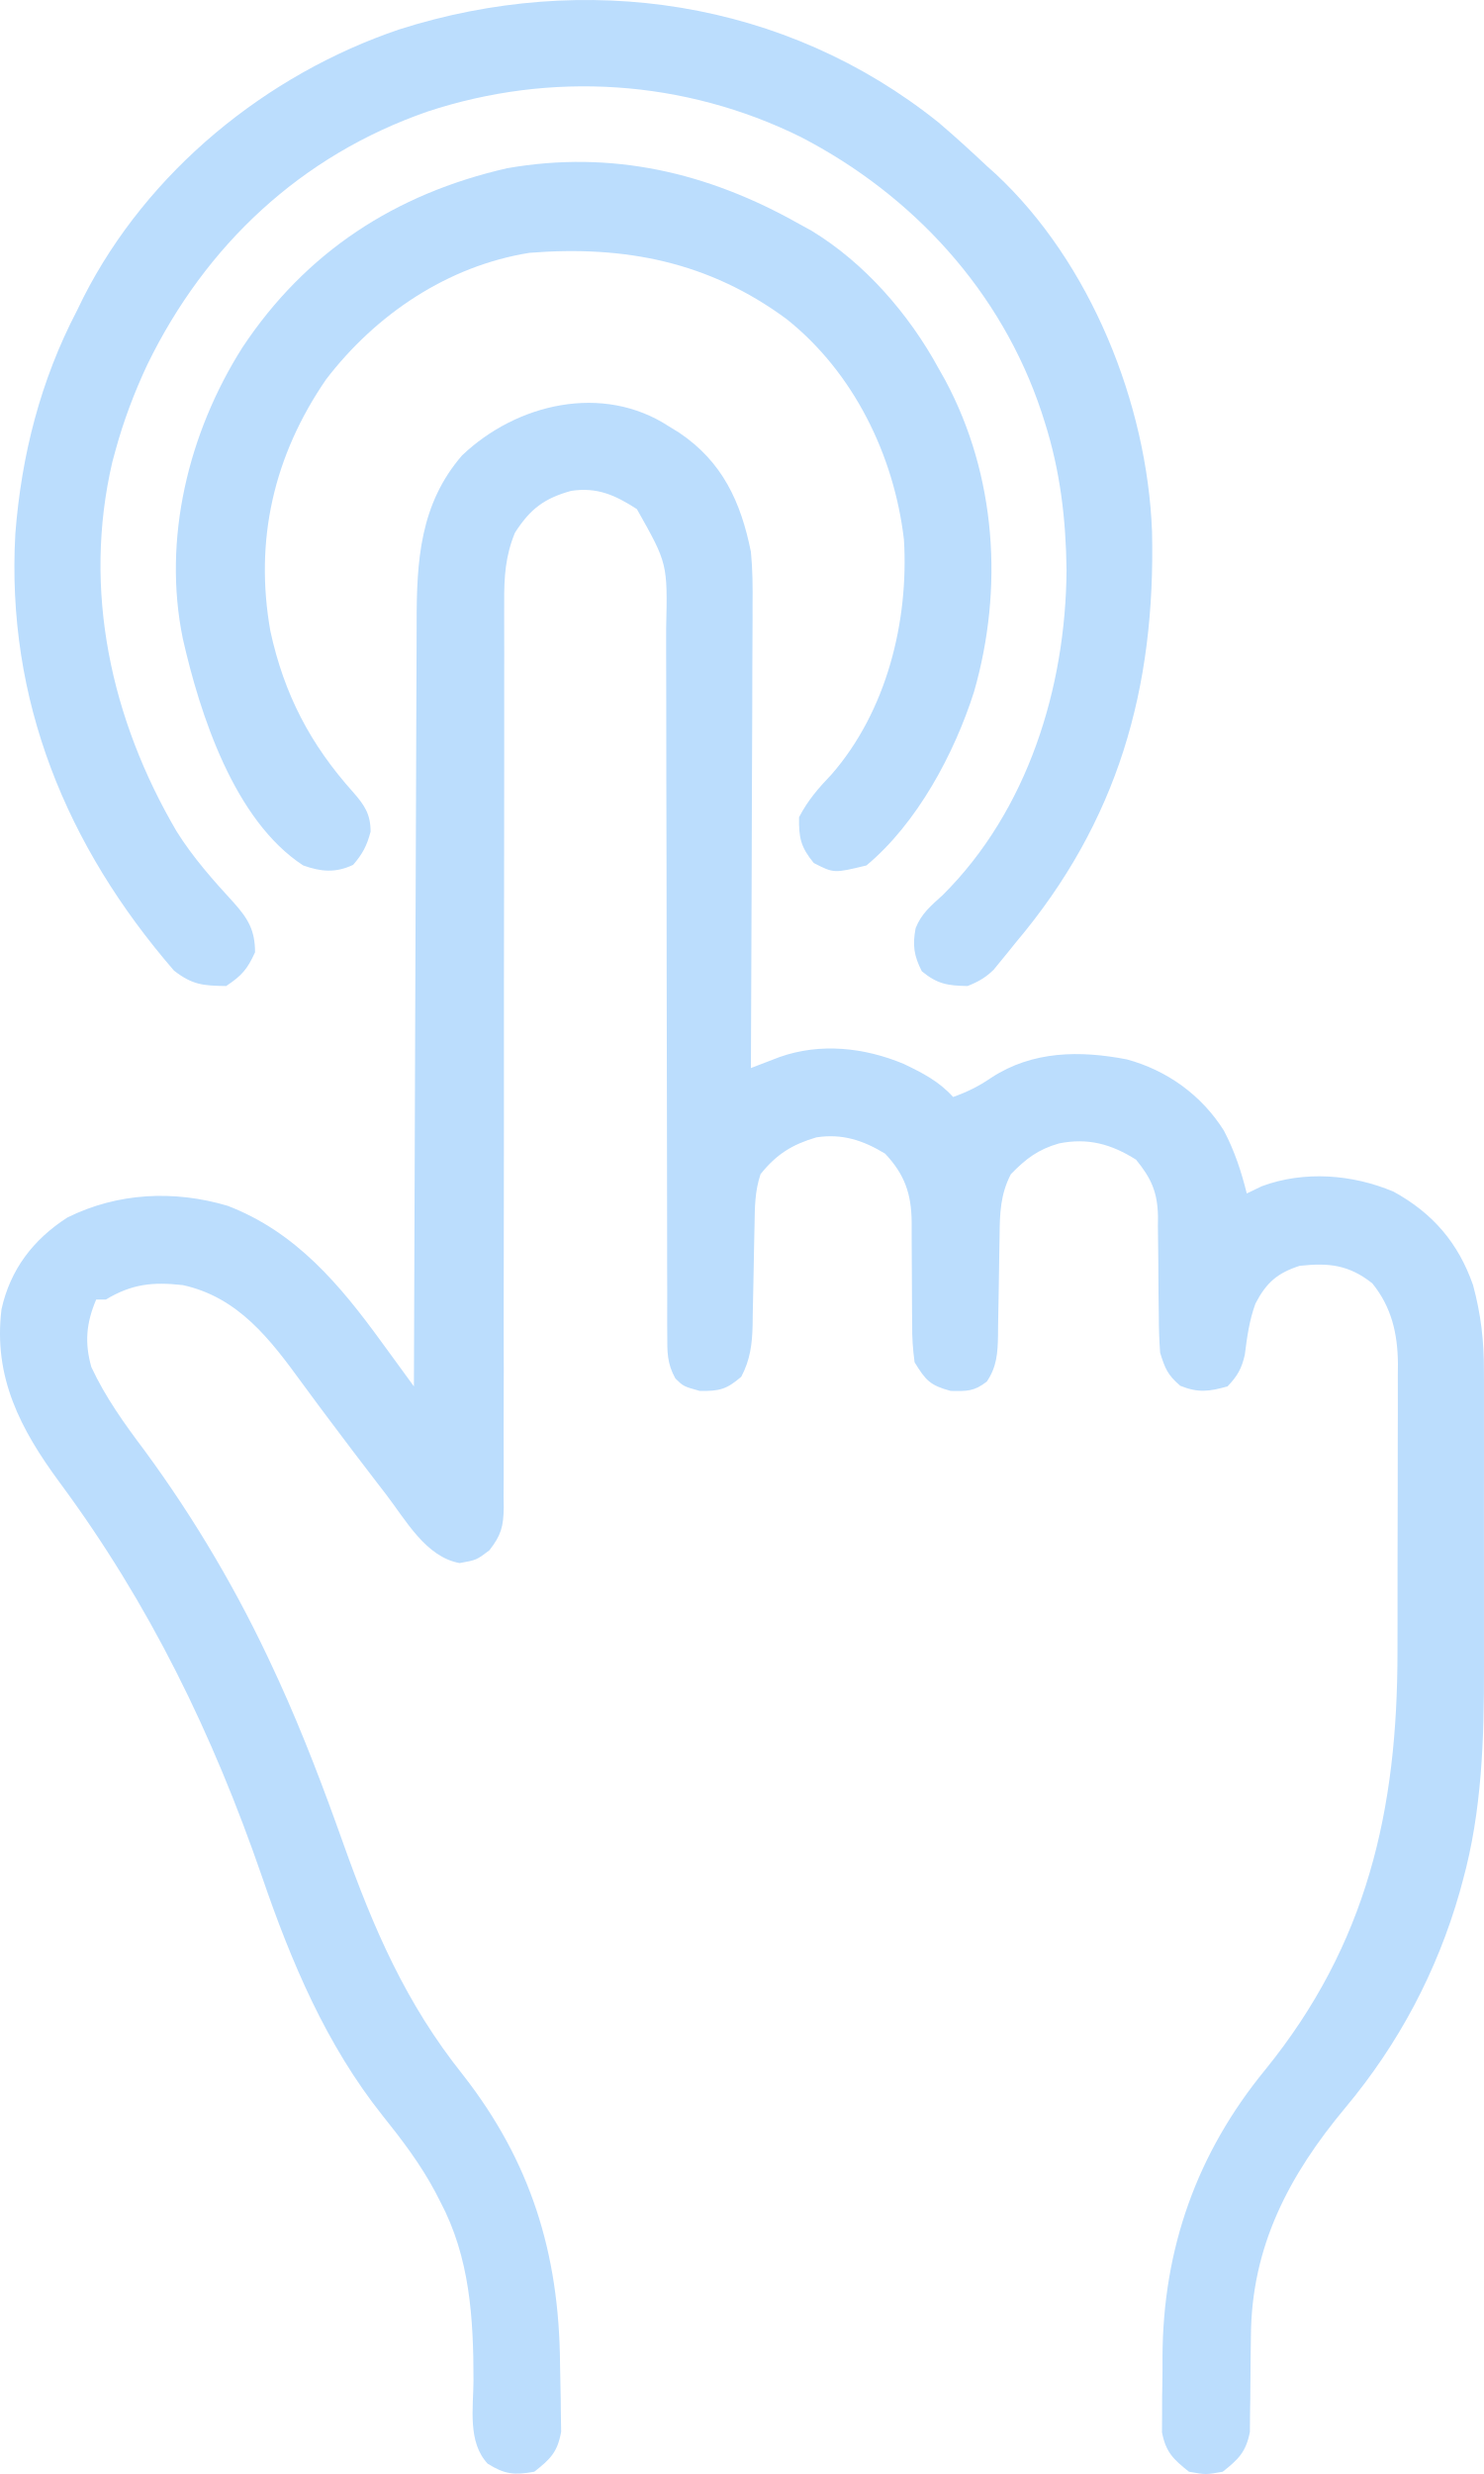
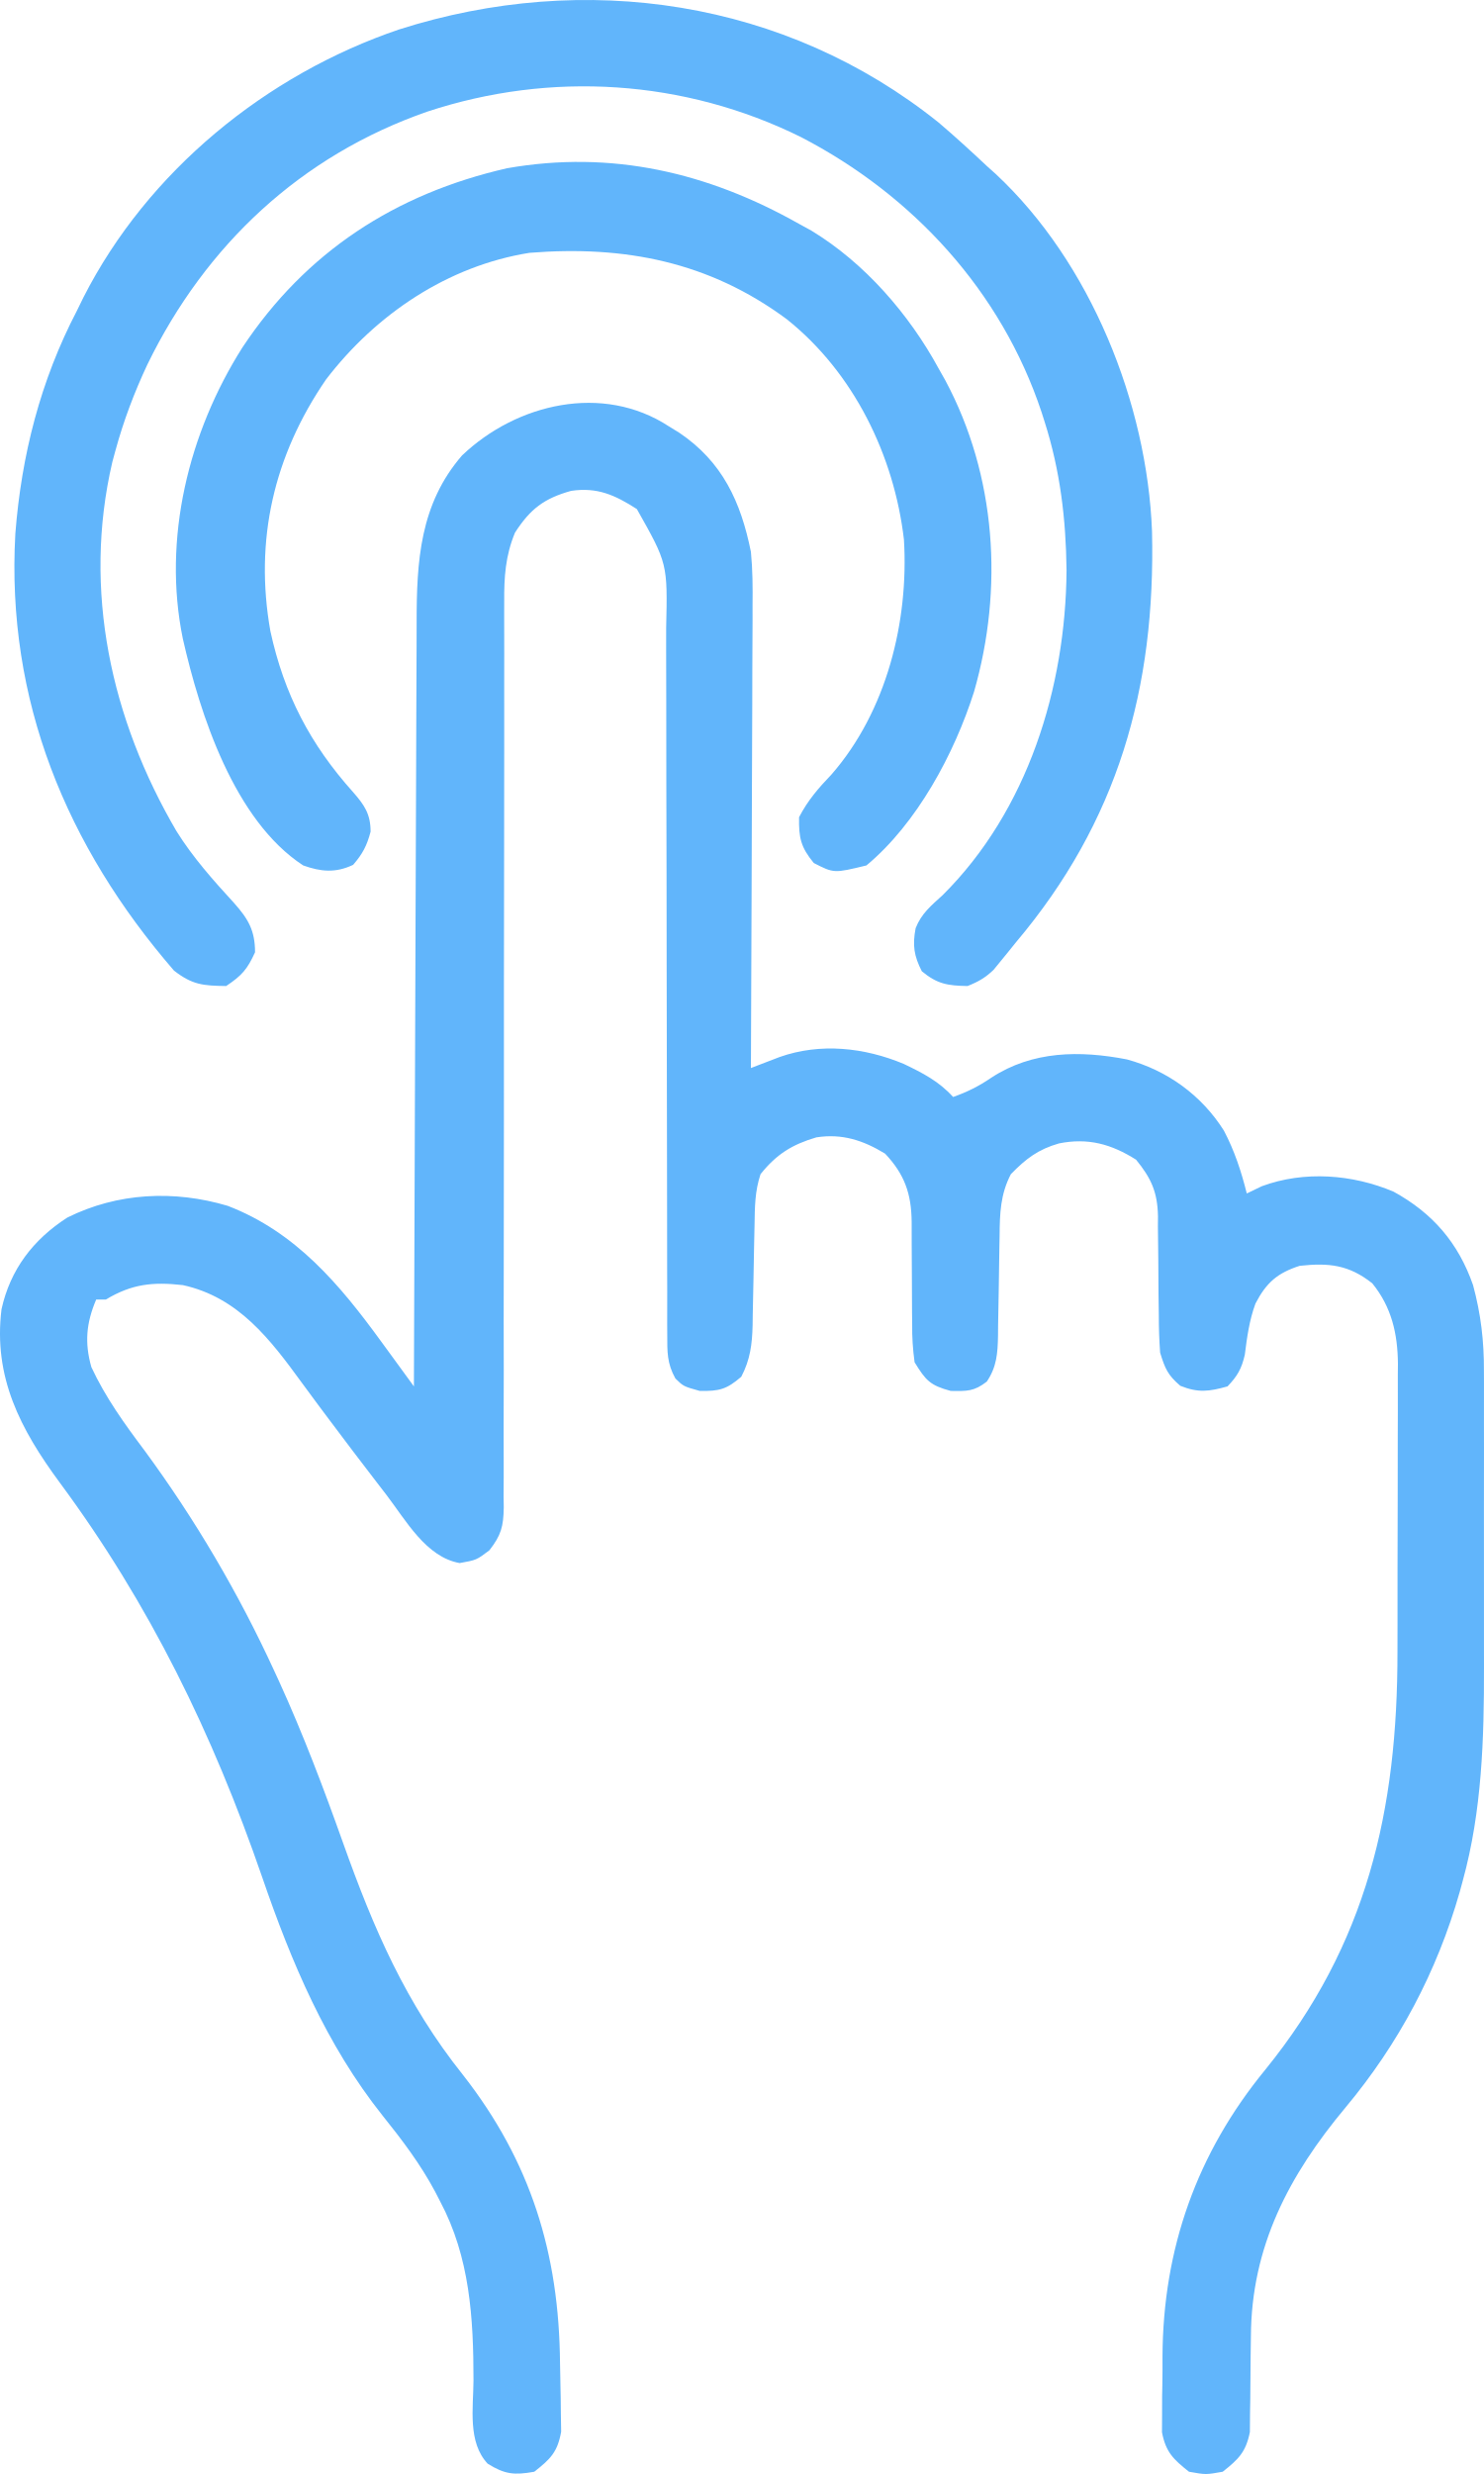
<svg xmlns="http://www.w3.org/2000/svg" width="138" height="230" viewBox="0 0 138 230" fill="none">
  <g>
-     <path d="M62.218 39.648C62.529 39.839 62.839 40.029 63.159 40.225C67.183 42.935 68.894 46.656 69.829 51.308C69.992 52.968 70 54.606 69.981 56.273C69.981 56.742 69.982 57.21 69.982 57.693C69.981 59.224 69.971 60.755 69.96 62.286C69.957 63.355 69.956 64.424 69.954 65.493C69.949 68.292 69.936 71.091 69.921 73.89C69.907 76.752 69.901 79.614 69.894 82.476C69.88 88.081 69.857 93.687 69.829 99.292C70.073 99.198 70.317 99.104 70.568 99.007C70.889 98.884 71.21 98.762 71.54 98.635C71.858 98.514 72.176 98.392 72.503 98.266C76.294 96.93 80.391 97.383 84.04 98.908C85.808 99.758 87.302 100.514 88.632 101.983C89.965 101.511 91.01 100.99 92.185 100.189C96.014 97.684 100.423 97.643 104.797 98.491C108.541 99.51 111.735 101.814 113.814 105.113C114.802 106.993 115.427 108.895 115.941 110.952C116.402 110.73 116.864 110.508 117.34 110.279C121.269 108.823 125.756 109.167 129.579 110.78C133.224 112.771 135.614 115.549 136.982 119.472C137.71 122.162 138.008 124.687 137.993 127.468C137.996 128.028 137.996 128.028 137.998 128.599C138.002 129.822 137.999 131.044 137.996 132.267C137.997 133.127 137.998 133.988 137.999 134.849C138 136.651 137.998 138.452 137.994 140.254C137.989 142.542 137.992 144.83 137.997 147.118C138.001 148.897 138 150.675 137.997 152.453C137.997 153.296 137.997 154.138 137.999 154.98C138.012 161.648 137.81 168.356 136.031 174.827C135.936 175.177 135.841 175.526 135.743 175.886C133.626 183.3 130.055 190.024 125.118 195.932C119.884 202.202 116.359 208.841 116.325 217.221C116.312 218.103 116.312 218.103 116.299 219.003C116.286 219.929 116.276 220.853 116.276 221.778C116.275 222.679 116.258 223.58 116.241 224.48C116.235 225.282 116.235 225.282 116.229 226.101C115.859 227.959 115.17 228.63 113.702 229.79C112.135 230.07 112.135 230.07 110.568 229.79C109.111 228.637 108.412 227.972 108.055 226.124C108.058 225.596 108.061 225.068 108.064 224.524C108.065 223.934 108.067 223.345 108.068 222.737C108.077 222.277 108.077 222.277 108.087 221.808C108.106 220.895 108.106 219.983 108.103 219.069C108.151 209.064 111.286 200.183 117.656 192.42C127.117 180.758 129.967 168.317 129.954 153.512C129.955 152.666 129.957 151.82 129.959 150.974C129.963 149.217 129.963 147.459 129.96 145.701C129.958 143.456 129.965 141.21 129.976 138.965C129.982 137.224 129.983 135.484 129.981 133.743C129.982 132.915 129.984 132.087 129.988 131.259C129.994 130.102 129.991 128.946 129.986 127.79C129.989 127.454 129.993 127.117 129.996 126.771C129.969 123.989 129.407 121.512 127.609 119.304C125.429 117.584 123.575 117.386 120.865 117.678C118.794 118.344 117.756 119.24 116.747 121.19C116.176 122.738 115.962 124.32 115.757 125.952C115.457 127.252 115.068 127.928 114.15 128.889C112.426 129.369 111.43 129.504 109.757 128.833C108.583 127.826 108.335 127.226 107.882 125.75C107.799 124.582 107.758 123.458 107.76 122.291C107.751 121.615 107.741 120.94 107.732 120.265C107.722 119.209 107.714 118.153 107.712 117.097C107.708 116.072 107.692 115.047 107.676 114.022C107.679 113.553 107.679 113.553 107.683 113.075C107.638 110.826 107.057 109.543 105.644 107.812C103.333 106.353 101.171 105.761 98.481 106.299C96.538 106.854 95.414 107.712 94.004 109.158C93.025 111.03 92.97 112.821 92.955 114.891C92.945 115.388 92.945 115.388 92.935 115.894C92.907 117.303 92.889 118.712 92.871 120.121C92.856 121.152 92.835 122.184 92.815 123.215C92.812 123.533 92.81 123.85 92.808 124.177C92.775 125.811 92.692 127.067 91.766 128.441C90.586 129.36 89.924 129.337 88.408 129.31C86.481 128.793 86.087 128.33 85.05 126.647C84.882 125.402 84.811 124.331 84.825 123.089C84.818 122.581 84.818 122.581 84.812 122.063C84.799 120.984 84.798 119.906 84.798 118.827C84.797 117.75 84.793 116.674 84.78 115.597C84.773 114.929 84.771 114.26 84.777 113.592C84.751 110.963 84.111 109.164 82.308 107.252C80.274 106.012 78.307 105.365 75.915 105.738C73.675 106.396 72.209 107.299 70.724 109.158C70.193 110.755 70.191 112.227 70.166 113.891C70.152 114.571 70.137 115.251 70.122 115.932C70.101 117.001 70.081 118.071 70.063 119.141C70.045 120.175 70.022 121.209 69.999 122.243C69.995 122.561 69.991 122.879 69.987 123.206C69.943 124.986 69.762 126.406 68.933 127.992C67.564 129.169 66.891 129.341 65.072 129.31C63.561 128.889 63.561 128.889 62.806 128.156C62.017 126.732 62.05 125.687 62.049 124.061C62.047 123.756 62.045 123.451 62.043 123.137C62.037 122.116 62.042 121.095 62.046 120.074C62.044 119.342 62.042 118.61 62.039 117.877C62.033 116.3 62.032 114.723 62.034 113.146C62.037 110.651 62.03 108.156 62.022 105.66C62.005 100.361 61.999 95.062 61.994 89.762C61.989 84.047 61.983 78.333 61.963 72.618C61.955 70.139 61.953 67.66 61.956 65.181C61.957 63.636 61.952 62.092 61.946 60.547C61.944 59.832 61.944 59.118 61.947 58.403C62.084 52.397 62.084 52.397 59.224 47.328C57.199 46.026 55.547 45.274 53.114 45.633C50.584 46.34 49.313 47.315 47.892 49.514C46.997 51.67 46.871 53.65 46.887 55.953C46.886 56.508 46.886 56.508 46.884 57.076C46.882 58.314 46.886 59.552 46.89 60.79C46.889 61.68 46.888 62.569 46.887 63.458C46.885 65.371 46.885 67.284 46.888 69.197C46.891 72.221 46.886 75.246 46.88 78.27C46.863 86.869 46.855 95.468 46.86 104.067C46.863 108.818 46.858 113.568 46.844 118.319C46.835 121.326 46.837 124.333 46.846 127.34C46.849 129.21 46.843 131.079 46.834 132.948C46.831 133.816 46.833 134.683 46.839 135.551C46.846 136.735 46.839 137.917 46.829 139.101C46.835 139.445 46.84 139.789 46.846 140.143C46.815 141.911 46.608 142.715 45.51 144.125C44.311 145.033 44.311 145.033 42.744 145.314C39.612 144.754 37.764 141.362 35.916 138.951C35.639 138.592 35.362 138.233 35.077 137.862C33.552 135.881 32.041 133.891 30.544 131.888C30.233 131.473 29.922 131.057 29.602 130.629C29.098 129.951 28.594 129.273 28.097 128.59C25.132 124.52 22.178 120.607 17.002 119.472C14.231 119.162 12.274 119.353 9.839 120.817C9.543 120.817 9.248 120.817 8.943 120.817C8.019 122.997 7.853 124.825 8.496 127.096C9.807 129.913 11.589 132.386 13.448 134.859C18.157 141.269 22.186 148.118 25.508 155.348C25.658 155.673 25.808 155.999 25.963 156.334C28.199 161.241 30.094 166.246 31.901 171.323C34.748 179.317 37.723 186.228 43.067 192.917C49.36 200.972 51.991 209.489 52.078 219.699C52.086 220.336 52.098 220.974 52.115 221.611C52.139 222.54 52.149 223.469 52.156 224.398C52.169 225.224 52.169 225.224 52.183 226.067C51.848 227.965 51.181 228.617 49.683 229.79C47.83 230.121 46.95 230.04 45.349 229.042C43.469 227.036 44.015 223.856 44.031 221.297C44.031 215.511 43.696 209.848 40.925 204.649C40.772 204.351 40.618 204.052 40.46 203.745C39.09 201.181 37.398 198.953 35.586 196.692C30.326 190.091 27.096 182.421 24.375 174.498C19.793 161.213 13.912 149.12 5.539 137.81C1.896 132.865 -0.635 128.034 0.14 121.718C0.956 118.017 3.089 115.235 6.257 113.194C10.926 110.869 16.195 110.623 21.171 112.101C27.517 114.538 31.606 119.434 35.49 124.776C35.779 125.172 36.069 125.568 36.367 125.976C37.076 126.946 37.784 127.917 38.491 128.889C38.492 128.494 38.493 128.099 38.494 127.692C38.52 118.061 38.554 108.43 38.596 98.799C38.616 94.141 38.634 89.484 38.646 84.826C38.656 80.766 38.671 76.705 38.692 72.644C38.702 70.495 38.711 68.346 38.714 66.197C38.716 64.172 38.725 62.146 38.739 60.121C38.743 59.38 38.745 58.64 38.744 57.899C38.739 52.166 39.048 46.863 42.968 42.339C48.019 37.523 56.048 35.6 62.218 39.648Z" fill="#BBDDFD" />
-     <path d="M87.289 11.396C88.821 12.701 90.301 14.052 91.766 15.432C92.036 15.674 92.306 15.916 92.584 16.165C101.419 24.395 106.672 37.519 107.129 49.402C107.469 63.984 103.956 76.374 94.452 87.632C94.076 88.099 94.076 88.099 93.693 88.575C93.463 88.856 93.233 89.137 92.997 89.426C92.8 89.667 92.604 89.907 92.402 90.155C91.641 90.892 90.959 91.279 89.975 91.668C88.119 91.635 87.164 91.487 85.722 90.295C84.99 88.859 84.845 87.886 85.145 86.294C85.68 84.924 86.595 84.188 87.666 83.211C95.57 75.351 99.103 63.927 99.18 53.018C99.125 48.236 98.59 43.758 97.138 39.2C96.998 38.76 96.998 38.76 96.854 38.31C93.116 27.072 84.892 18.134 74.484 12.745C63.646 7.383 51.229 6.59 39.756 10.372C28.001 14.452 19.121 22.771 13.702 33.893C12.485 36.49 11.489 39.12 10.734 41.891C10.639 42.24 10.544 42.59 10.446 42.951C7.665 54.874 10.325 66.886 16.417 77.28C17.942 79.721 19.823 81.831 21.764 83.947C23.087 85.436 23.717 86.505 23.717 88.529C22.999 90.112 22.49 90.694 21.031 91.668C18.88 91.638 17.89 91.562 16.18 90.235C6.19 78.689 0.555 65.092 1.427 49.612C1.992 42.326 3.766 35.375 7.153 28.886C7.354 28.474 7.555 28.063 7.763 27.639C13.733 15.914 24.757 6.928 37.12 2.736C54.369 -2.759 73.047 -0.029 87.289 11.396Z" fill="#BBDDFD" />
-     <path d="M74.306 20.814C74.682 21.02 75.058 21.227 75.446 21.439C80.407 24.441 84.545 29.218 87.289 34.267C87.494 34.63 87.698 34.992 87.909 35.365C92.653 44.227 93.333 54.721 90.578 64.308C88.748 70.067 85.273 76.549 80.573 80.457C77.548 81.19 77.548 81.19 75.677 80.233C74.461 78.757 74.273 77.881 74.306 75.973C75.125 74.397 76.103 73.275 77.328 71.993C82.446 66.122 84.519 57.78 84.059 50.166C83.15 42.359 79.393 34.641 73.167 29.68C65.948 24.333 58.084 22.797 49.235 23.505C41.631 24.72 34.958 29.223 30.32 35.276C25.451 42.37 23.644 50.222 25.144 58.679C26.42 64.539 28.845 69.195 32.839 73.646C33.882 74.839 34.462 75.672 34.462 77.318C34.122 78.617 33.715 79.389 32.839 80.401C31.21 81.174 29.845 81.047 28.194 80.457C21.775 76.271 18.592 66.38 17.002 59.38C15.093 50.092 17.537 40.194 22.542 32.305C28.438 23.414 36.76 18.015 47.143 15.643C56.891 13.928 65.853 16.041 74.306 20.814Z" fill="#BBDDFD" />
+     <path d="M62.218 39.648C62.529 39.839 62.839 40.029 63.159 40.225C67.183 42.935 68.894 46.656 69.829 51.308C69.992 52.968 70 54.606 69.981 56.273C69.981 56.742 69.982 57.21 69.982 57.693C69.981 59.224 69.971 60.755 69.96 62.286C69.957 63.355 69.956 64.424 69.954 65.493C69.949 68.292 69.936 71.091 69.921 73.89C69.907 76.752 69.901 79.614 69.894 82.476C69.88 88.081 69.857 93.687 69.829 99.292C70.073 99.198 70.317 99.104 70.568 99.007C70.889 98.884 71.21 98.762 71.54 98.635C71.858 98.514 72.176 98.392 72.503 98.266C76.294 96.93 80.391 97.383 84.04 98.908C85.808 99.758 87.302 100.514 88.632 101.983C89.965 101.511 91.01 100.99 92.185 100.189C96.014 97.684 100.423 97.643 104.797 98.491C108.541 99.51 111.735 101.814 113.814 105.113C114.802 106.993 115.427 108.895 115.941 110.952C116.402 110.73 116.864 110.508 117.34 110.279C121.269 108.823 125.756 109.167 129.579 110.78C133.224 112.771 135.614 115.549 136.982 119.472C137.71 122.162 138.008 124.687 137.993 127.468C137.996 128.028 137.996 128.028 137.998 128.599C138.002 129.822 137.999 131.044 137.996 132.267C137.997 133.127 137.998 133.988 137.999 134.849C138 136.651 137.998 138.452 137.994 140.254C137.989 142.542 137.992 144.83 137.997 147.118C138.001 148.897 138 150.675 137.997 152.453C137.997 153.296 137.997 154.138 137.999 154.98C138.012 161.648 137.81 168.356 136.031 174.827C135.936 175.177 135.841 175.526 135.743 175.886C133.626 183.3 130.055 190.024 125.118 195.932C119.884 202.202 116.359 208.841 116.325 217.221C116.312 218.103 116.312 218.103 116.299 219.003C116.286 219.929 116.276 220.853 116.276 221.778C116.275 222.679 116.258 223.58 116.241 224.48C116.235 225.282 116.235 225.282 116.229 226.101C115.859 227.959 115.17 228.63 113.702 229.79C112.135 230.07 112.135 230.07 110.568 229.79C109.111 228.637 108.412 227.972 108.055 226.124C108.058 225.596 108.061 225.068 108.064 224.524C108.065 223.934 108.067 223.345 108.068 222.737C108.077 222.277 108.077 222.277 108.087 221.808C108.106 220.895 108.106 219.983 108.103 219.069C108.151 209.064 111.286 200.183 117.656 192.42C127.117 180.758 129.967 168.317 129.954 153.512C129.955 152.666 129.957 151.82 129.959 150.974C129.963 149.217 129.963 147.459 129.96 145.701C129.958 143.456 129.965 141.21 129.976 138.965C129.982 137.224 129.983 135.484 129.981 133.743C129.982 132.915 129.984 132.087 129.988 131.259C129.994 130.102 129.991 128.946 129.986 127.79C129.989 127.454 129.993 127.117 129.996 126.771C129.969 123.989 129.407 121.512 127.609 119.304C125.429 117.584 123.575 117.386 120.865 117.678C118.794 118.344 117.756 119.24 116.747 121.19C116.176 122.738 115.962 124.32 115.757 125.952C115.457 127.252 115.068 127.928 114.15 128.889C112.426 129.369 111.43 129.504 109.757 128.833C108.583 127.826 108.335 127.226 107.882 125.75C107.799 124.582 107.758 123.458 107.76 122.291C107.751 121.615 107.741 120.94 107.732 120.265C107.722 119.209 107.714 118.153 107.712 117.097C107.708 116.072 107.692 115.047 107.676 114.022C107.679 113.553 107.679 113.553 107.683 113.075C107.638 110.826 107.057 109.543 105.644 107.812C103.333 106.353 101.171 105.761 98.481 106.299C96.538 106.854 95.414 107.712 94.004 109.158C93.025 111.03 92.97 112.821 92.955 114.891C92.945 115.388 92.945 115.388 92.935 115.894C92.907 117.303 92.889 118.712 92.871 120.121C92.856 121.152 92.835 122.184 92.815 123.215C92.812 123.533 92.81 123.85 92.808 124.177C92.775 125.811 92.692 127.067 91.766 128.441C90.586 129.36 89.924 129.337 88.408 129.31C86.481 128.793 86.087 128.33 85.05 126.647C84.882 125.402 84.811 124.331 84.825 123.089C84.818 122.581 84.818 122.581 84.812 122.063C84.799 120.984 84.798 119.906 84.798 118.827C84.797 117.75 84.793 116.674 84.78 115.597C84.773 114.929 84.771 114.26 84.777 113.592C84.751 110.963 84.111 109.164 82.308 107.252C80.274 106.012 78.307 105.365 75.915 105.738C73.675 106.396 72.209 107.299 70.724 109.158C70.193 110.755 70.191 112.227 70.166 113.891C70.152 114.571 70.137 115.251 70.122 115.932C70.101 117.001 70.081 118.071 70.063 119.141C70.045 120.175 70.022 121.209 69.999 122.243C69.995 122.561 69.991 122.879 69.987 123.206C69.943 124.986 69.762 126.406 68.933 127.992C67.564 129.169 66.891 129.341 65.072 129.31C63.561 128.889 63.561 128.889 62.806 128.156C62.017 126.732 62.05 125.687 62.049 124.061C62.047 123.756 62.045 123.451 62.043 123.137C62.037 122.116 62.042 121.095 62.046 120.074C62.044 119.342 62.042 118.61 62.039 117.877C62.033 116.3 62.032 114.723 62.034 113.146C62.037 110.651 62.03 108.156 62.022 105.66C62.005 100.361 61.999 95.062 61.994 89.762C61.989 84.047 61.983 78.333 61.963 72.618C61.955 70.139 61.953 67.66 61.956 65.181C61.957 63.636 61.952 62.092 61.946 60.547C61.944 59.832 61.944 59.118 61.947 58.403C62.084 52.397 62.084 52.397 59.224 47.328C57.199 46.026 55.547 45.274 53.114 45.633C50.584 46.34 49.313 47.315 47.892 49.514C46.997 51.67 46.871 53.65 46.887 55.953C46.886 56.508 46.886 56.508 46.884 57.076C46.882 58.314 46.886 59.552 46.89 60.79C46.889 61.68 46.888 62.569 46.887 63.458C46.885 65.371 46.885 67.284 46.888 69.197C46.891 72.221 46.886 75.246 46.88 78.27C46.863 86.869 46.855 95.468 46.86 104.067C46.863 108.818 46.858 113.568 46.844 118.319C46.835 121.326 46.837 124.333 46.846 127.34C46.849 129.21 46.843 131.079 46.834 132.948C46.831 133.816 46.833 134.683 46.839 135.551C46.846 136.735 46.839 137.917 46.829 139.101C46.835 139.445 46.84 139.789 46.846 140.143C46.815 141.911 46.608 142.715 45.51 144.125C44.311 145.033 44.311 145.033 42.744 145.314C39.612 144.754 37.764 141.362 35.916 138.951C35.639 138.592 35.362 138.233 35.077 137.862C33.552 135.881 32.041 133.891 30.544 131.888C30.233 131.473 29.922 131.057 29.602 130.629C29.098 129.951 28.594 129.273 28.097 128.59C25.132 124.52 22.178 120.607 17.002 119.472C14.231 119.162 12.274 119.353 9.839 120.817C9.543 120.817 9.248 120.817 8.943 120.817C8.019 122.997 7.853 124.825 8.496 127.096C9.807 129.913 11.589 132.386 13.448 134.859C18.157 141.269 22.186 148.118 25.508 155.348C25.658 155.673 25.808 155.999 25.963 156.334C28.199 161.241 30.094 166.246 31.901 171.323C34.748 179.317 37.723 186.228 43.067 192.917C49.36 200.972 51.991 209.489 52.078 219.699C52.086 220.336 52.098 220.974 52.115 221.611C52.139 222.54 52.149 223.469 52.156 224.398C52.169 225.224 52.169 225.224 52.183 226.067C51.848 227.965 51.181 228.617 49.683 229.79C47.83 230.121 46.95 230.04 45.349 229.042C43.469 227.036 44.015 223.856 44.031 221.297C44.031 215.511 43.696 209.848 40.925 204.649C40.772 204.351 40.618 204.052 40.46 203.745C39.09 201.181 37.398 198.953 35.586 196.692C30.326 190.091 27.096 182.421 24.375 174.498C19.793 161.213 13.912 149.12 5.539 137.81C1.896 132.865 -0.635 128.034 0.14 121.718C0.956 118.017 3.089 115.235 6.257 113.194C10.926 110.869 16.195 110.623 21.171 112.101C27.517 114.538 31.606 119.434 35.49 124.776C35.779 125.172 36.069 125.568 36.367 125.976C37.076 126.946 37.784 127.917 38.491 128.889C38.492 128.494 38.493 128.099 38.494 127.692C38.52 118.061 38.554 108.43 38.596 98.799C38.616 94.141 38.634 89.484 38.646 84.826C38.656 80.766 38.671 76.705 38.692 72.644C38.702 70.495 38.711 68.346 38.714 66.197C38.716 64.172 38.725 62.146 38.739 60.121C38.743 59.38 38.745 58.64 38.744 57.899C38.739 52.166 39.048 46.863 42.968 42.339C48.019 37.523 56.048 35.6 62.218 39.648Z" fill="#61B5FB" />
+     <path d="M87.289 11.396C88.821 12.701 90.301 14.052 91.766 15.432C92.036 15.674 92.306 15.916 92.584 16.165C101.419 24.395 106.672 37.519 107.129 49.402C107.469 63.984 103.956 76.374 94.452 87.632C94.076 88.099 94.076 88.099 93.693 88.575C93.463 88.856 93.233 89.137 92.997 89.426C92.8 89.667 92.604 89.907 92.402 90.155C91.641 90.892 90.959 91.279 89.975 91.668C88.119 91.635 87.164 91.487 85.722 90.295C84.99 88.859 84.845 87.886 85.145 86.294C85.68 84.924 86.595 84.188 87.666 83.211C95.57 75.351 99.103 63.927 99.18 53.018C99.125 48.236 98.59 43.758 97.138 39.2C96.998 38.76 96.998 38.76 96.854 38.31C93.116 27.072 84.892 18.134 74.484 12.745C63.646 7.383 51.229 6.59 39.756 10.372C28.001 14.452 19.121 22.771 13.702 33.893C12.485 36.49 11.489 39.12 10.734 41.891C10.639 42.24 10.544 42.59 10.446 42.951C7.665 54.874 10.325 66.886 16.417 77.28C17.942 79.721 19.823 81.831 21.764 83.947C23.087 85.436 23.717 86.505 23.717 88.529C22.999 90.112 22.49 90.694 21.031 91.668C18.88 91.638 17.89 91.562 16.18 90.235C6.19 78.689 0.555 65.092 1.427 49.612C1.992 42.326 3.766 35.375 7.153 28.886C7.354 28.474 7.555 28.063 7.763 27.639C13.733 15.914 24.757 6.928 37.12 2.736C54.369 -2.759 73.047 -0.029 87.289 11.396Z" fill="#61B5FB" />
+     <path d="M74.306 20.814C74.682 21.02 75.058 21.227 75.446 21.439C80.407 24.441 84.545 29.218 87.289 34.267C87.494 34.63 87.698 34.992 87.909 35.365C92.653 44.227 93.333 54.721 90.578 64.308C88.748 70.067 85.273 76.549 80.573 80.457C77.548 81.19 77.548 81.19 75.677 80.233C74.461 78.757 74.273 77.881 74.306 75.973C75.125 74.397 76.103 73.275 77.328 71.993C82.446 66.122 84.519 57.78 84.059 50.166C83.15 42.359 79.393 34.641 73.167 29.68C65.948 24.333 58.084 22.797 49.235 23.505C41.631 24.72 34.958 29.223 30.32 35.276C25.451 42.37 23.644 50.222 25.144 58.679C26.42 64.539 28.845 69.195 32.839 73.646C33.882 74.839 34.462 75.672 34.462 77.318C34.122 78.617 33.715 79.389 32.839 80.401C31.21 81.174 29.845 81.047 28.194 80.457C21.775 76.271 18.592 66.38 17.002 59.38C15.093 50.092 17.537 40.194 22.542 32.305C28.438 23.414 36.76 18.015 47.143 15.643C56.891 13.928 65.853 16.041 74.306 20.814Z" fill="#61B5FB" />
  </g>
</svg>
